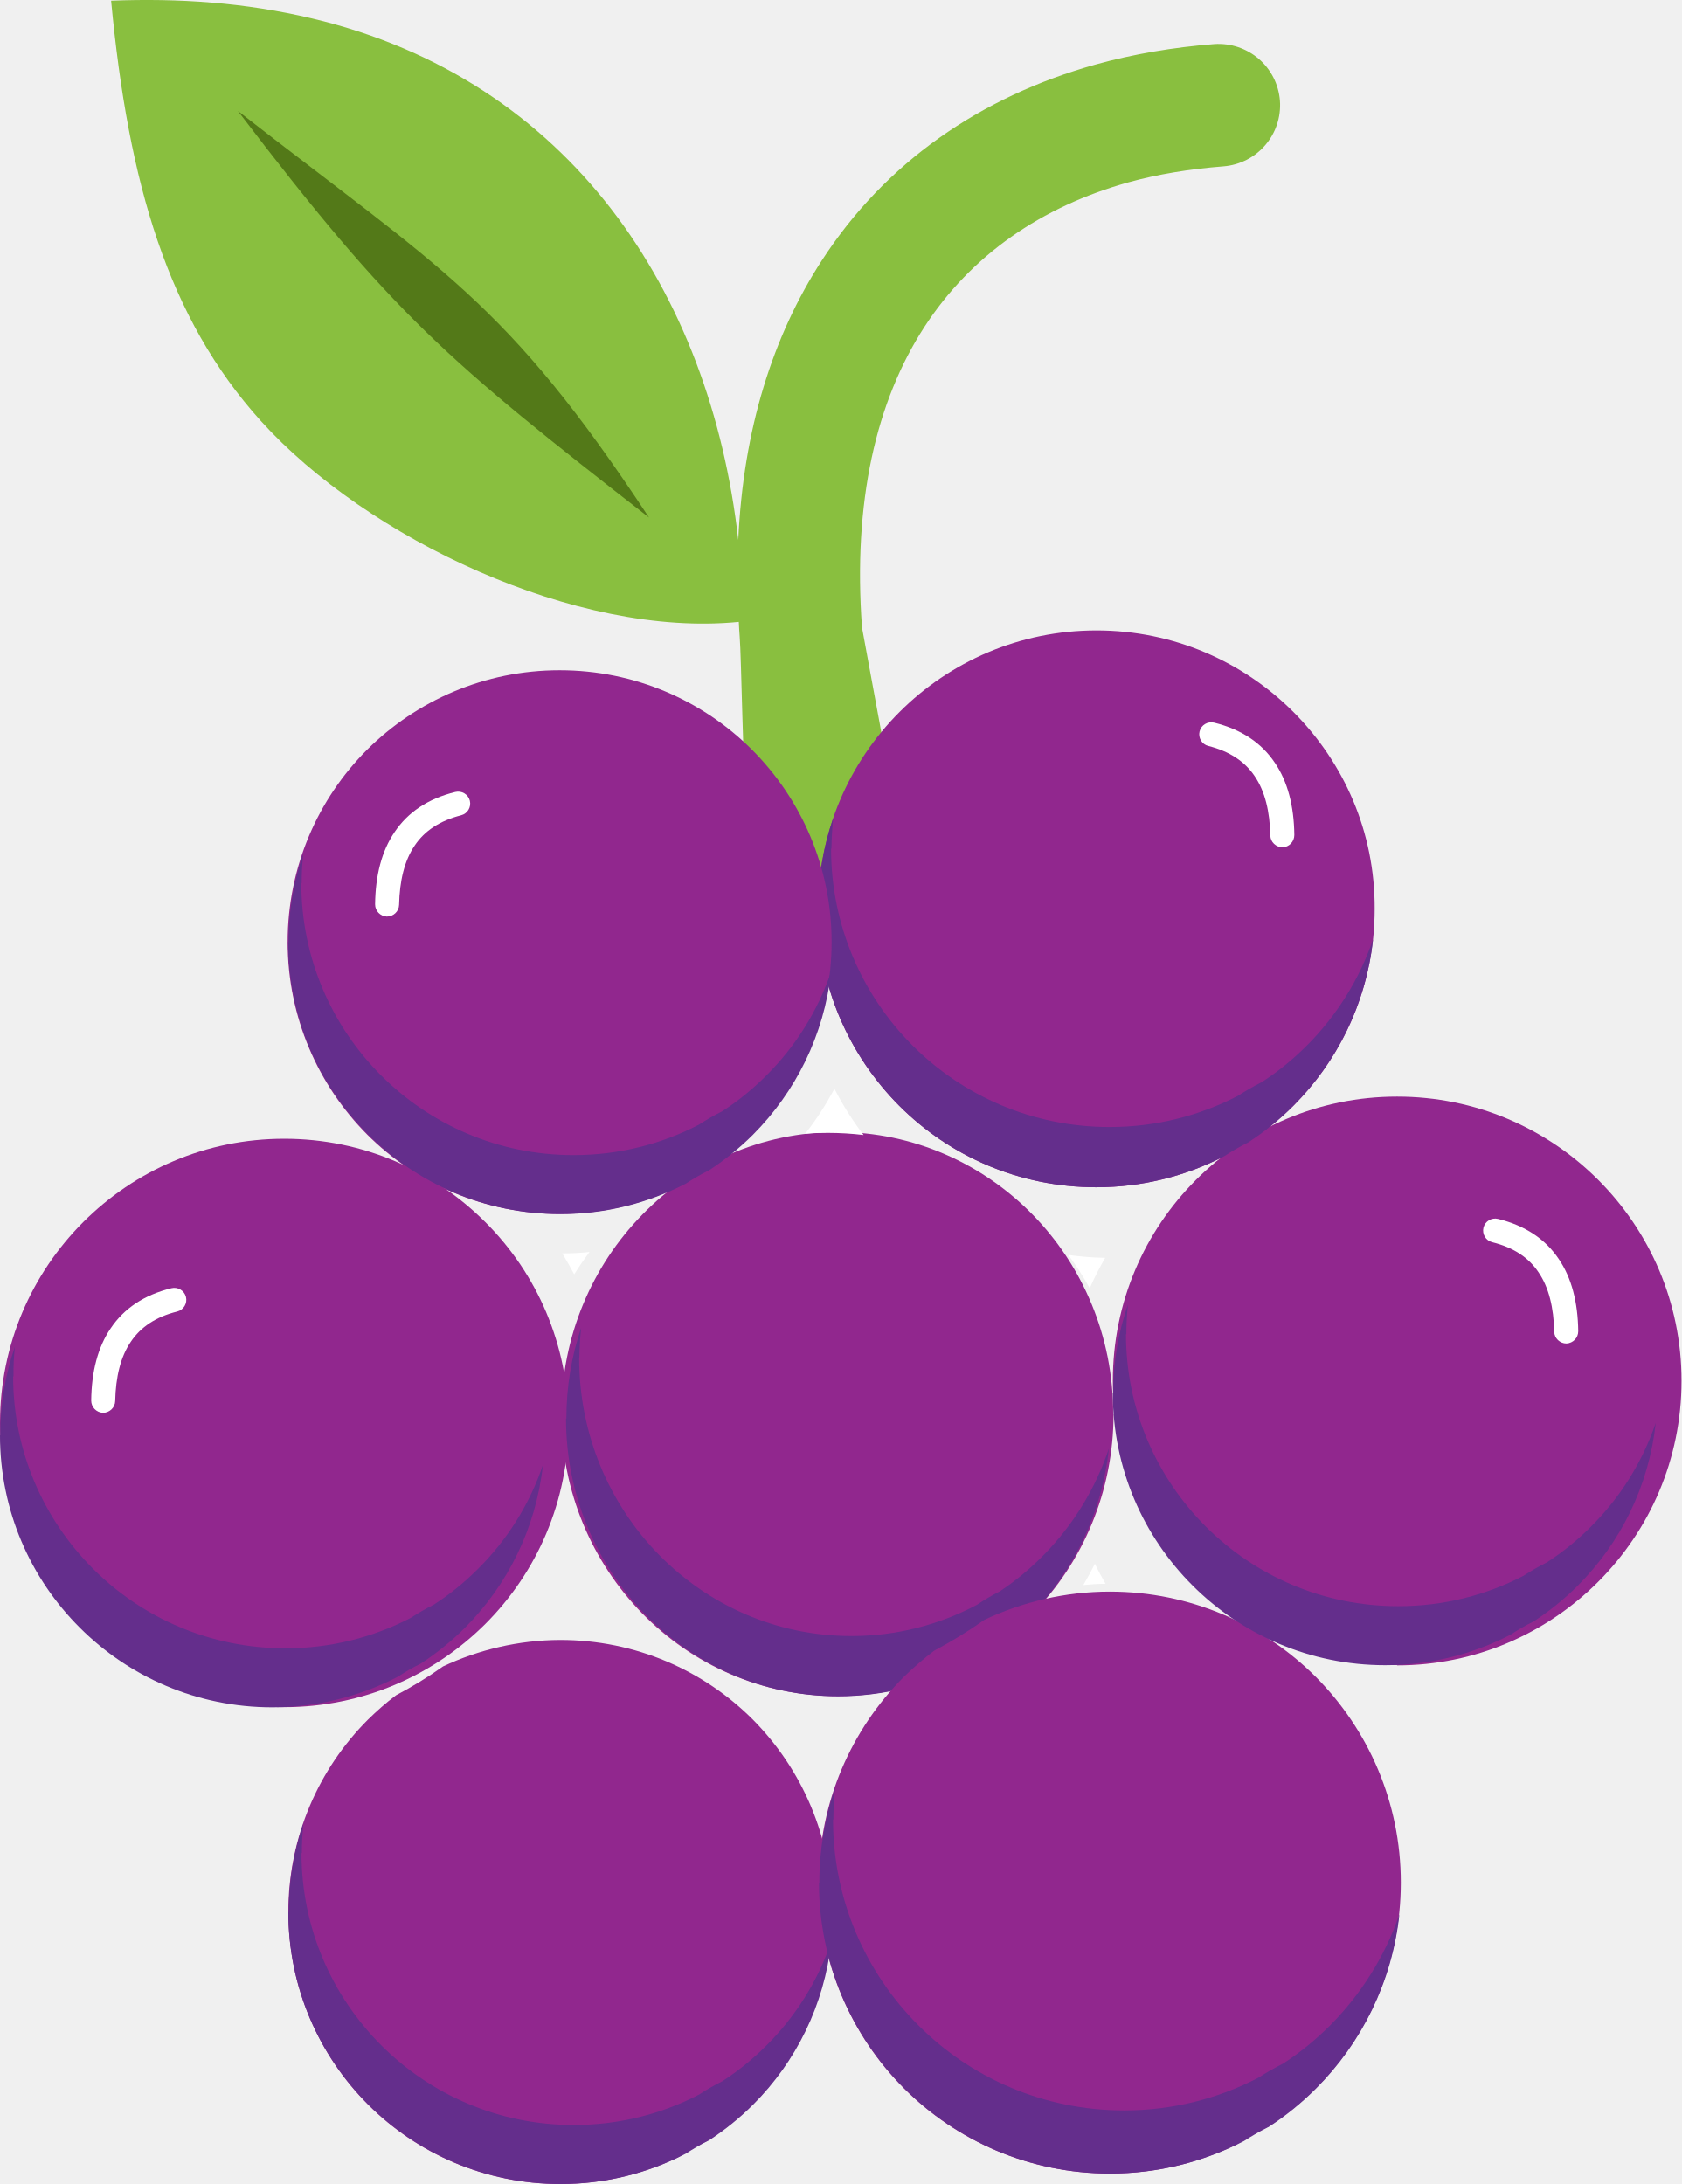
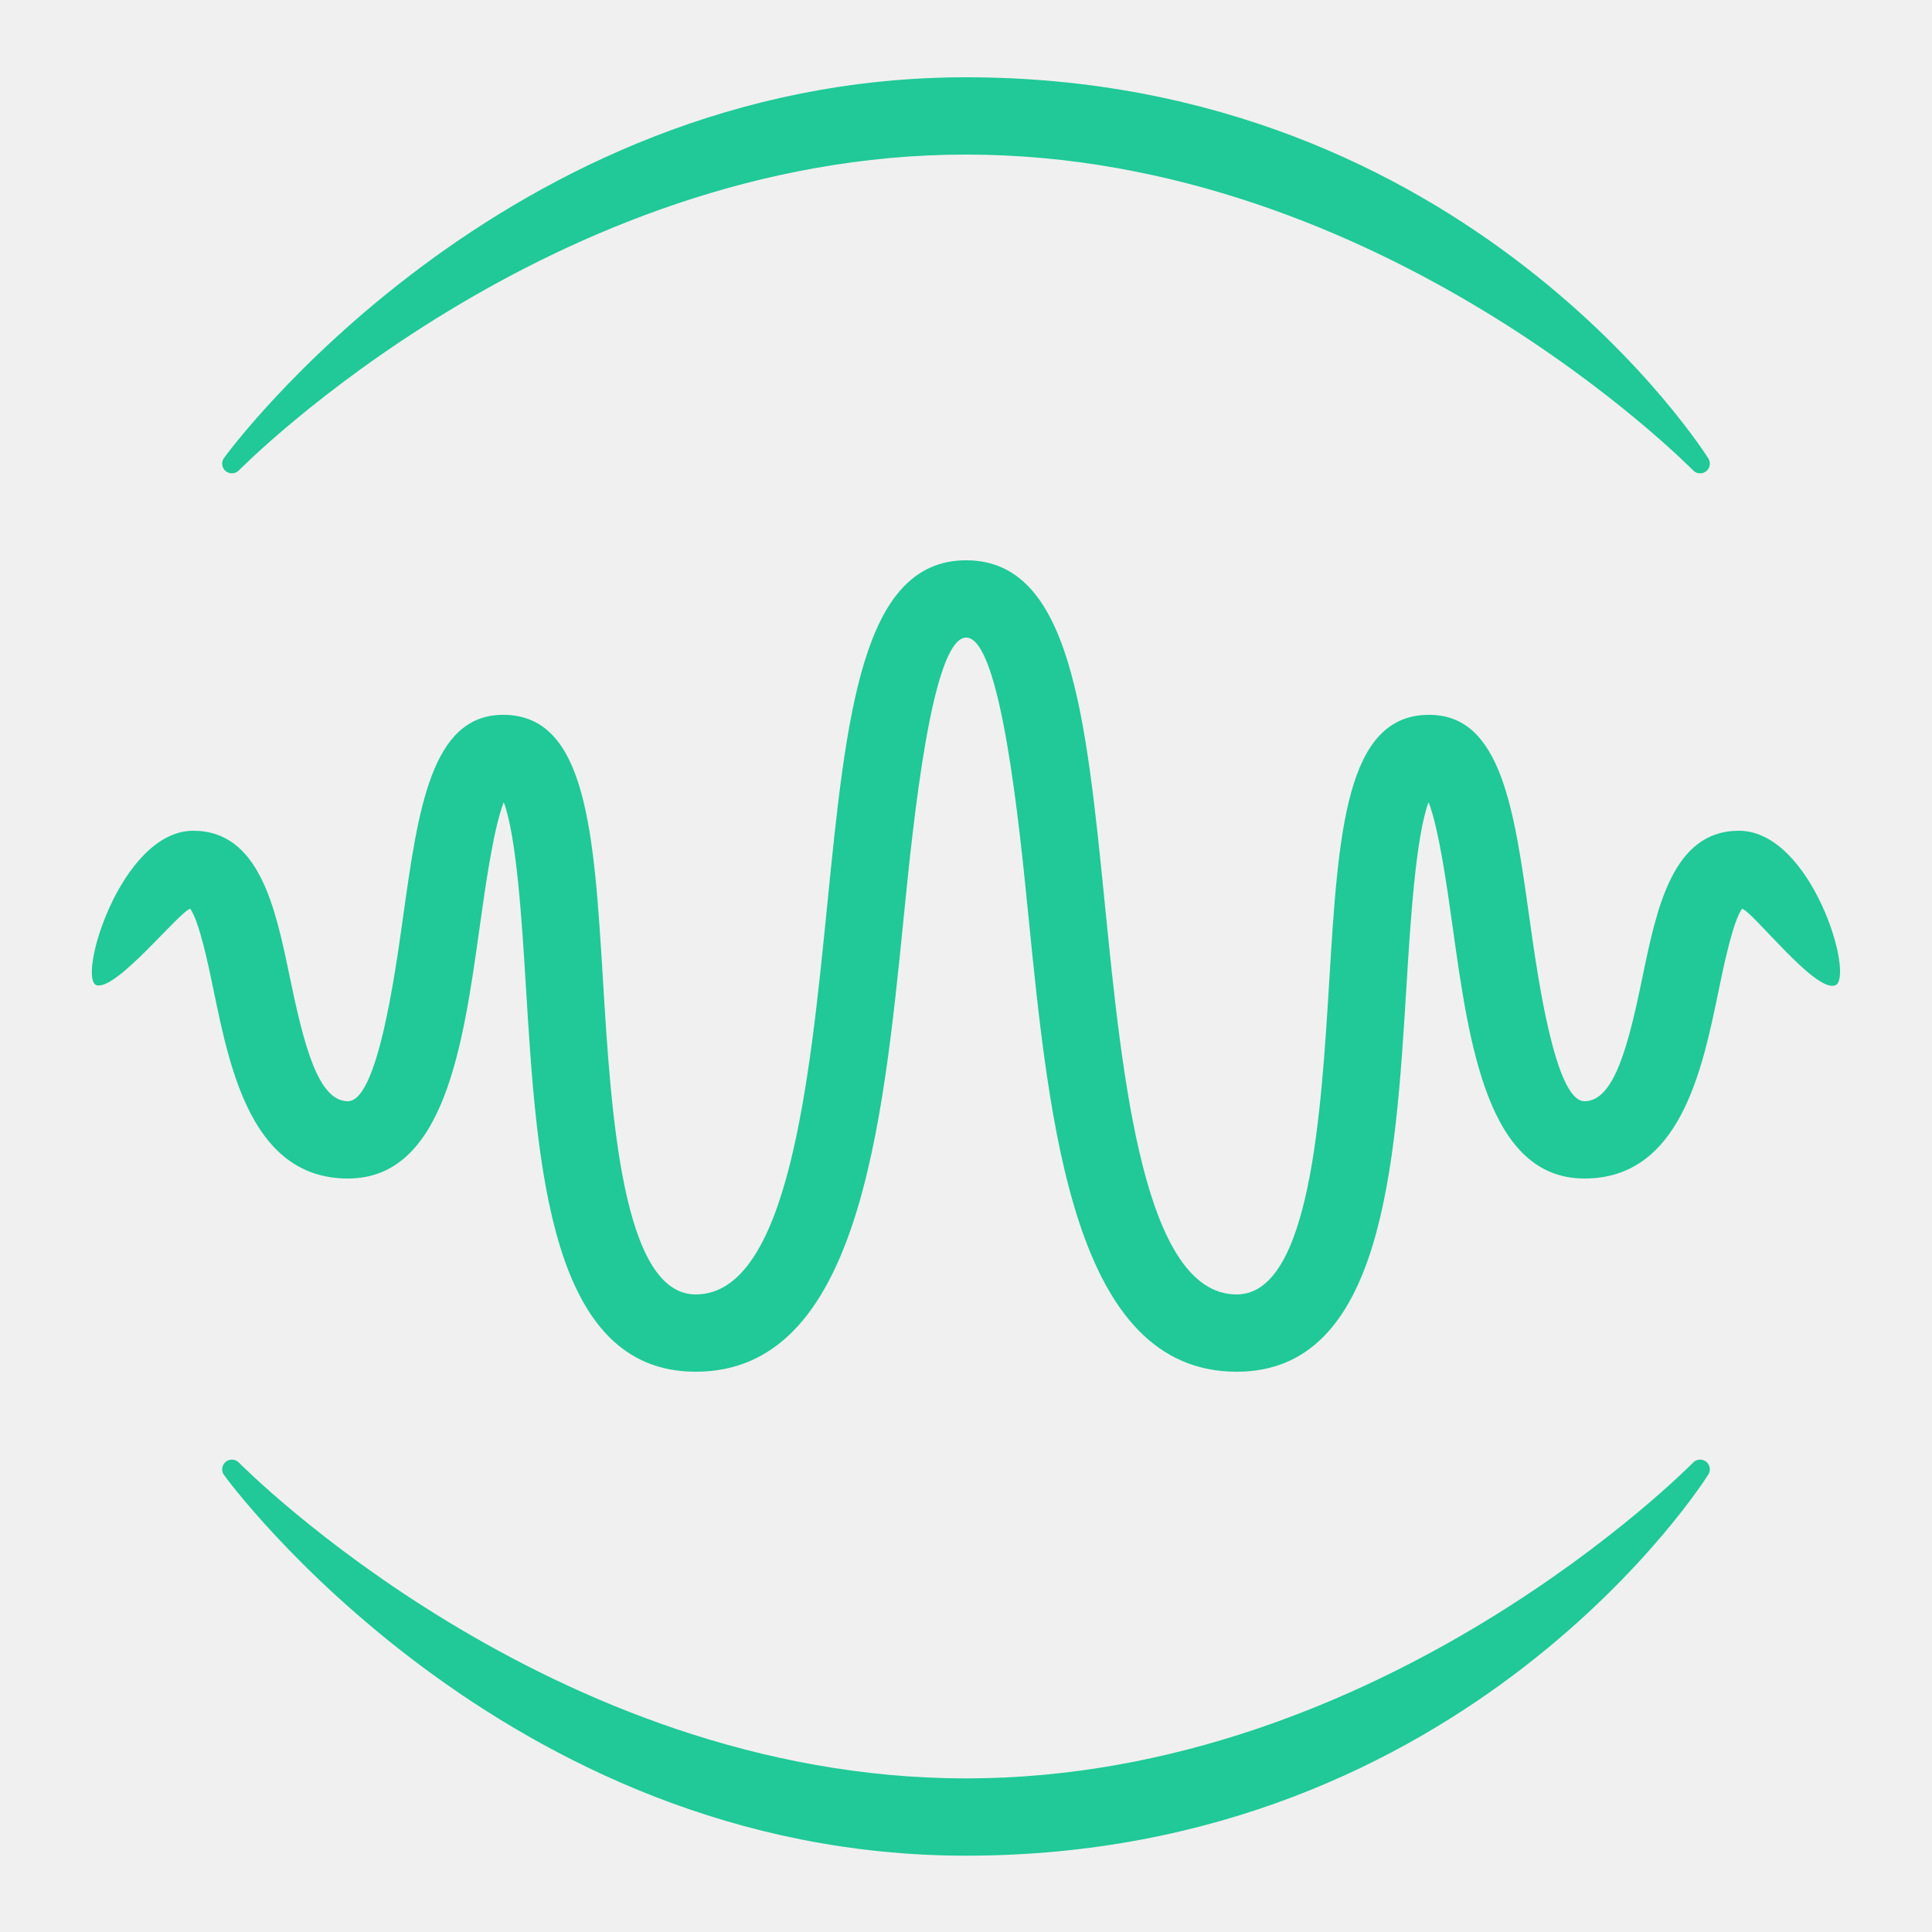
- <svg xmlns="http://www.w3.org/2000/svg" version="1.1" id="Layer_1" x="0px" y="0px" viewBox="0 0 94.59 122.88" style="enable-background:new 0 0 94.59 122.88" xml:space="preserve">
-   <style type="text/css">.st0{fill:#89BF3F;} .st1{fill:#91278E;} .st2{fill:#FFFFFF;} .st3{fill:#642E8C;} .st4{fill-rule:evenodd;clip-rule:evenodd;fill:#FFFFFF;} .st5{fill-rule:evenodd;clip-rule:evenodd;fill:#537918;}</style>
-   <g>
-     <path class="st0" d="M41.61,35.83c-0.02-0.28-0.04-0.57-0.05-0.84c-9.11,0.91-20.92-4.69-26.89-11.31 C9.46,17.91,7.22,10.35,6.25,0.04c3.77-0.15,7.53,0.1,11.31,1c14.46,3.43,22.39,15.35,23.97,29.34c0.28-6.23,1.95-11.48,4.69-15.71 c3.57-5.52,8.93-9.23,15.41-11.04c2.13-0.59,4.37-0.97,6.67-1.15c1.9-0.13,3.55,1.28,3.7,3.18c0.14,1.9-1.28,3.55-3.18,3.7 c-1.9,0.15-3.69,0.44-5.35,0.9c-4.87,1.36-8.85,4.09-11.48,8.15c-2.7,4.17-4.02,9.81-3.5,16.9l1.74,9.43l-3.6,6.61l-2.37-2.33 l-2.3-4.42C41.8,43.59,41.7,36.87,41.61,35.83L41.61,35.83z" />
-     <path class="st1" d="M58.09,68.34c-2.8-2.86-6.69-4.65-10.98-4.65c-4.28,0-8.17,1.77-10.98,4.65c-2.8,2.86-4.55,6.83-4.55,11.22 c0,4.39,1.74,8.34,4.55,11.22c2.8,2.86,6.68,4.65,10.98,4.65c4.28,0,8.17-1.77,10.98-4.65c2.82-2.88,4.55-6.85,4.55-11.22h-0.02 C62.63,75.17,60.89,71.2,58.09,68.34L58.09,68.34L58.09,68.34z" />
-     <path class="st1" d="M89.9,66.38c-2.9-2.9-6.89-4.68-11.31-4.68c-4.42,0-8.41,1.79-11.31,4.68c-2.9,2.9-4.68,6.89-4.68,11.31 c0,4.42,1.79,8.41,4.68,11.31c2.9,2.9,6.89,4.68,11.31,4.68v0.02c4.41,0,8.41-1.8,11.31-4.7c2.9-2.9,4.69-6.89,4.69-11.31 C94.59,73.27,92.8,69.28,89.9,66.38L89.9,66.38L89.9,66.38z" />
-     <path class="st2" d="M62.19,89.11c-0.21-0.37-0.42-0.75-0.6-1.13c-0.2,0.41-0.42,0.81-0.65,1.2 C61.35,89.14,61.77,89.11,62.19,89.11L62.19,89.11L62.19,89.11z" />
-     <path class="st1" d="M72.76,40.06c-2.83-2.83-6.74-4.59-11.08-4.59c-4.32,0-8.24,1.75-11.08,4.59c-2.83,2.83-4.58,6.74-4.58,11.08 l0,0h-0.02c0,4.32,1.75,8.23,4.59,11.08c2.83,2.83,6.74,4.58,11.08,4.58l0,0c2.6,0,5.04-0.63,7.2-1.75 c0.43-0.28,0.88-0.54,1.34-0.77c0.92-0.6,1.77-1.29,2.54-2.06c2.83-2.83,4.58-6.74,4.58-11.08C77.35,46.81,75.6,42.91,72.76,40.06 L72.76,40.06L72.76,40.06z" />
-     <path class="st3" d="M46.87,46.04c-0.55,1.6-0.85,3.32-0.85,5.1l0,0h-0.02c0,4.32,1.75,8.23,4.59,11.08 c2.83,2.83,6.74,4.58,11.08,4.58l0,0c2.59,0,5.04-0.63,7.2-1.75c0.43-0.28,0.87-0.54,1.34-0.77c0.92-0.6,1.77-1.29,2.54-2.06 c2.45-2.45,4.09-5.72,4.49-9.37c-0.78,2.28-2.07,4.32-3.73,5.98c-0.77,0.77-1.61,1.46-2.54,2.06c-0.46,0.23-0.91,0.49-1.34,0.77 c-2.17,1.12-4.61,1.75-7.21,1.75l0,0c-4.33,0-8.25-1.75-11.08-4.58c-2.84-2.84-4.59-6.76-4.59-11.08h0.02l0,0 C46.78,47.17,46.81,46.6,46.87,46.04L46.87,46.04z" />
-     <path class="st2" d="M62.17,70.77c-0.7-0.01-1.39-0.07-2.07-0.16c0.44,0.59,0.84,1.22,1.2,1.87 C61.56,71.89,61.85,71.32,62.17,70.77L62.17,70.77L62.17,70.77z" />
-     <path class="st1" d="M42.3,42.18c-2.76-2.76-6.59-4.47-10.82-4.47c-4.22,0-8.05,1.71-10.83,4.47c-2.76,2.76-4.47,6.59-4.47,10.82 c0,4.22,1.71,8.05,4.47,10.83c2.76,2.76,6.59,4.47,10.83,4.47l0,0c4.22,0,8.05-1.71,10.82-4.47c2.76-2.76,4.48-6.59,4.48-10.83l0,0 C46.78,48.78,45.07,44.95,42.3,42.18L42.3,42.18L42.3,42.18z" />
-     <path class="st2" d="M46.94,61.26c-0.48,0.89-1.02,1.74-1.65,2.53c0.42-0.04,0.85-0.05,1.28-0.05c0.68,0,1.34,0.04,2.01,0.12 C47.96,63.05,47.41,62.18,46.94,61.26L46.94,61.26L46.94,61.26z" />
-     <path class="st1" d="M27.3,68.76c-2.9-2.9-6.89-4.69-11.31-4.69c-4.42,0-8.41,1.79-11.31,4.69C1.79,71.65,0,75.65,0,80.06 c0,4.42,1.79,8.41,4.68,11.31c2.9,2.9,6.89,4.68,11.31,4.68c4.41,0,8.41-1.79,11.31-4.68c2.9-2.9,4.68-6.89,4.68-11.31 C31.98,75.65,30.2,71.65,27.3,68.76L27.3,68.76L27.3,68.76z" />
-     <path class="st1" d="M24.92,93.76c-0.84,0.6-1.73,1.14-2.64,1.62c-0.56,0.42-1.08,0.88-1.58,1.37c-2.76,2.76-4.48,6.59-4.48,10.83 c0,4.22,1.71,8.05,4.48,10.83c2.76,2.76,6.59,4.47,10.82,4.47c2.37,0,4.61-0.54,6.62-1.5c0.57-0.35,1.14-0.67,1.74-0.98 c0.89-0.59,1.71-1.25,2.46-2c2.76-2.76,4.47-6.59,4.47-10.83c0-4.22-1.71-8.05-4.47-10.83c-2.76-2.76-6.59-4.47-10.83-4.47 C29.17,92.28,26.92,92.82,24.92,93.76L24.92,93.76L24.92,93.76z" />
-     <path class="st2" d="M31.63,70.52c0.23,0.38,0.46,0.78,0.67,1.18c0.27-0.43,0.56-0.85,0.86-1.26 C32.65,70.5,32.14,70.52,31.63,70.52L31.63,70.52L31.63,70.52z" />
-     <path class="st3" d="M17.06,48.02c-0.54,1.56-0.83,3.24-0.83,4.99l0,0h-0.02c0,4.22,1.71,8.05,4.49,10.82 c2.76,2.76,6.59,4.48,10.83,4.48l0,0c2.54,0,4.93-0.62,7.04-1.71c0.42-0.27,0.85-0.53,1.31-0.75c0.9-0.59,1.73-1.26,2.48-2.01 c2.39-2.4,4-5.59,4.39-9.16c-0.76,2.23-2.02,4.22-3.65,5.84c-0.75,0.75-1.58,1.43-2.48,2.01c-0.45,0.22-0.89,0.48-1.31,0.75 c-2.12,1.1-4.51,1.71-7.04,1.71l0,0c-4.24,0-8.06-1.71-10.83-4.48c-2.78-2.78-4.49-6.61-4.49-10.82h0.02l0,0 C16.97,49.13,17,48.57,17.06,48.02L17.06,48.02z" />
-     <path class="st3" d="M32.69,74.71c-0.54,1.6-0.83,3.31-0.83,5.1l0,0h-0.02c0,4.31,1.71,8.22,4.49,11.06 c2.76,2.82,6.59,4.57,10.83,4.57l0,0c2.54,0,4.93-0.63,7.04-1.75c0.42-0.28,0.85-0.54,1.31-0.77c0.9-0.6,1.73-1.29,2.48-2.06 c2.4-2.45,4-5.72,4.39-9.36c-0.76,2.27-2.02,4.31-3.65,5.97c-0.75,0.77-1.58,1.46-2.48,2.06c-0.45,0.23-0.89,0.49-1.31,0.77 c-2.12,1.12-4.51,1.75-7.04,1.75l0,0c-4.24,0-8.06-1.75-10.83-4.57c-2.78-2.84-4.49-6.75-4.49-11.06h0.01l0,0 C32.6,75.83,32.63,75.27,32.69,74.71L32.69,74.71z" />
-     <path class="st3" d="M0.84,75.77c-0.54,1.56-0.83,3.24-0.83,4.99l0,0H0c0,4.22,1.71,8.05,4.49,10.82 c2.76,2.76,6.59,4.48,10.83,4.48l0,0c2.54,0,4.93-0.62,7.04-1.71c0.42-0.27,0.85-0.53,1.31-0.75c0.9-0.59,1.73-1.26,2.48-2.01 c2.39-2.4,4-5.59,4.39-9.16c-0.76,2.23-2.02,4.22-3.65,5.84c-0.75,0.75-1.58,1.43-2.48,2.01c-0.45,0.22-0.89,0.48-1.31,0.75 c-2.12,1.1-4.51,1.71-7.04,1.71l0,0c-4.24,0-8.06-1.71-10.83-4.48c-2.78-2.78-4.49-6.61-4.49-10.82h0.02l0,0 C0.75,76.87,0.78,76.31,0.84,75.77L0.84,75.77z" />
-     <path class="st4" d="M67.97,41.97c-0.36-0.09-0.58-0.46-0.49-0.82c0.09-0.36,0.46-0.58,0.82-0.49c1.55,0.38,2.67,1.15,3.41,2.25 c0.73,1.07,1.08,2.44,1.1,4.07c0,0.37-0.29,0.68-0.66,0.69c-0.37,0-0.68-0.29-0.69-0.66c-0.03-1.36-0.3-2.49-0.88-3.34 C70.03,42.85,69.17,42.27,67.97,41.97L67.97,41.97L67.97,41.97z" />
-     <path class="st4" d="M83.94,69.89c-0.36-0.09-0.58-0.46-0.49-0.82c0.09-0.36,0.46-0.58,0.82-0.49c1.55,0.38,2.67,1.15,3.41,2.25 c0.73,1.07,1.08,2.44,1.1,4.07c0,0.37-0.29,0.67-0.66,0.69c-0.37,0-0.68-0.29-0.69-0.66c-0.03-1.36-0.3-2.49-0.88-3.34 C86,70.76,85.15,70.19,83.94,69.89L83.94,69.89L83.94,69.89z" />
-     <path class="st1" d="M55.37,91.14c-0.9,0.64-1.85,1.22-2.83,1.74c-0.59,0.45-1.16,0.95-1.69,1.46c-2.96,2.96-4.79,7.05-4.79,11.58 c0,4.51,1.83,8.61,4.79,11.58c2.95,2.95,7.05,4.79,11.58,4.79c2.54,0,4.93-0.58,7.08-1.61c0.61-0.37,1.22-0.72,1.86-1.04 c0.95-0.63,1.83-1.33,2.64-2.14c2.95-2.96,4.79-7.05,4.79-11.58c0-4.51-1.83-8.61-4.79-11.58c-2.96-2.95-7.05-4.79-11.58-4.79 C59.92,89.55,57.51,90.13,55.37,91.14L55.37,91.14L55.37,91.14z" />
-     <path class="st3" d="M17.07,102.59c-0.54,1.56-0.83,3.24-0.83,4.99l0,0h-0.02c0,4.22,1.71,8.05,4.49,10.82 c2.76,2.76,6.59,4.48,10.83,4.48l0,0c2.54,0,4.93-0.62,7.04-1.71c0.42-0.27,0.85-0.53,1.31-0.75c0.9-0.59,1.73-1.26,2.48-2.01 c2.4-2.4,4-5.59,4.39-9.16c-0.76,2.23-2.02,4.22-3.65,5.84c-0.75,0.75-1.58,1.43-2.48,2.01c-0.45,0.22-0.89,0.48-1.31,0.75 c-2.12,1.1-4.51,1.71-7.04,1.71l0,0c-4.24,0-8.06-1.71-10.83-4.48c-2.78-2.78-4.49-6.61-4.49-10.82h0.02l0,0 C16.98,103.7,17.01,103.14,17.07,102.59L17.07,102.59z" />
-     <path class="st3" d="M46.98,100.58c-0.57,1.67-0.89,3.47-0.89,5.34l0,0h-0.02c0,4.51,1.83,8.61,4.8,11.58 c2.96,2.96,7.05,4.79,11.58,4.79l0,0c2.71,0,5.27-0.66,7.53-1.83c0.45-0.29,0.91-0.56,1.4-0.8c0.97-0.63,1.85-1.35,2.65-2.15 c2.56-2.56,4.28-5.98,4.69-9.8c-0.82,2.38-2.17,4.51-3.9,6.25c-0.8,0.8-1.69,1.53-2.65,2.15c-0.48,0.24-0.95,0.51-1.4,0.8 c-2.26,1.17-4.82,1.83-7.53,1.83l0,0c-4.53,0-8.63-1.83-11.58-4.79c-2.97-2.97-4.8-7.07-4.8-11.58h0.02l0,0 C46.88,101.77,46.91,101.17,46.98,100.58L46.98,100.58z" />
-     <path class="st3" d="M63.45,73.4c-0.54,1.56-0.83,3.24-0.83,4.99l0,0h-0.02c0,4.22,1.71,8.05,4.49,10.82 c2.76,2.76,6.59,4.48,10.83,4.48l0,0c2.54,0,4.93-0.62,7.04-1.71c0.42-0.27,0.85-0.53,1.31-0.75c0.9-0.59,1.73-1.26,2.48-2.01 c2.4-2.4,4-5.59,4.39-9.16c-0.76,2.23-2.02,4.22-3.65,5.84c-0.75,0.75-1.58,1.43-2.48,2.01c-0.45,0.22-0.89,0.48-1.31,0.75 c-2.12,1.1-4.51,1.71-7.04,1.71l0,0c-4.24,0-8.06-1.71-10.83-4.48c-2.78-2.78-4.49-6.61-4.49-10.82h0.02l0,0 C63.36,74.51,63.39,73.95,63.45,73.4L63.45,73.4z" />
-     <path class="st4" d="M25.94,45.87c0.36-0.09,0.58-0.46,0.49-0.82c-0.09-0.36-0.46-0.58-0.82-0.49c-1.55,0.38-2.67,1.15-3.41,2.25 c-0.73,1.07-1.08,2.44-1.1,4.07c0,0.37,0.29,0.67,0.66,0.69c0.37,0,0.68-0.29,0.69-0.66c0.03-1.36,0.3-2.49,0.88-3.34 C23.88,46.75,24.73,46.18,25.94,45.87L25.94,45.87L25.94,45.87z" />
-     <path class="st4" d="M9.97,73.79c0.36-0.09,0.58-0.46,0.49-0.82c-0.09-0.36-0.46-0.58-0.82-0.49c-1.55,0.38-2.67,1.15-3.41,2.25 c-0.73,1.07-1.08,2.44-1.1,4.07c0,0.37,0.29,0.67,0.66,0.69c0.37,0,0.68-0.29,0.69-0.66c0.03-1.36,0.3-2.49,0.88-3.34 C7.91,74.67,8.76,74.09,9.97,73.79L9.97,73.79L9.97,73.79z" />
-     <path class="st5" d="M13.38,6.24c11.52,8.99,15.07,10.65,23.13,22.88C25.1,20.23,22.14,17.74,13.38,6.24L13.38,6.24z" />
+ <svg xmlns="http://www.w3.org/2000/svg" viewBox="0,0,256,256" width="50px" height="50px" fill-rule="nonzero">
+   <g fill="#20c997" fill-rule="nonzero" stroke="none" stroke-width="1" stroke-linecap="butt" stroke-linejoin="miter" stroke-miterlimit="10" stroke-dasharray="" stroke-dashoffset="0" font-family="none" font-weight="none" font-size="none" text-anchor="none" style="mix-blend-mode: normal">
+     <g transform="scale(5.12,5.12)">
+       <path d="M25,2c-12,0 -19.155,9.77 -19.215,9.871c-0.065,0.108 -0.038,0.248 0.061,0.326c0.046,0.035 0.1,0.053 0.154,0.053c0.064,0 0.129,-0.024 0.178,-0.072c0.079,-0.079 8.068,-8.177 18.822,-8.178c10.783,0.001 18.743,8.098 18.822,8.178c0.048,0.049 0.113,0.072 0.178,0.072c0.054,0 0.108,-0.017 0.154,-0.053c0.099,-0.078 0.126,-0.217 0.061,-0.326c-0.06,-0.101 -6.215,-9.871 -19.215,-9.871zM25.004,14.5c-2.702,0.004 -3.099,3.961 -3.6,8.969c-0.447,4.469 -1.003,10.031 -3.4,10.031c-1.902,0 -2.189,-4.69 -2.398,-8.115c-0.234,-3.844 -0.42,-6.885 -2.58,-6.885h-0.039c-1.826,0.031 -2.164,2.44 -2.555,5.229c-0.217,1.548 -0.668,4.771 -1.428,4.771c-0.774,0 -1.141,-1.463 -1.508,-3.23c-0.366,-1.767 -0.781,-3.77 -2.494,-3.77c-1.887,0 -3.031,3.886 -2.492,4c0.526,0.111 2.103,-1.875 2.412,-1.984c0.239,0.334 0.471,1.464 0.615,2.158c0.422,2.037 1.001,4.826 3.467,4.826c2.499,0 2.982,-3.45 3.408,-6.494c0.148,-1.054 0.356,-2.55 0.625,-3.246c0.335,0.888 0.475,3.166 0.572,4.748c0.286,4.684 0.611,9.992 4.395,9.992c4.207,0 4.837,-6.286 5.391,-11.832c0.233,-2.324 0.717,-7.161 1.611,-7.168c0.891,0.007 1.373,4.839 1.605,7.162c0.555,5.548 1.186,11.838 5.396,11.838c3.782,0 4.106,-5.307 4.393,-9.99c0.097,-1.582 0.237,-3.861 0.572,-4.75c0.269,0.697 0.477,2.192 0.625,3.246c0.426,3.044 0.91,6.494 3.41,6.494c2.466,0 3.042,-2.789 3.463,-4.826c0.143,-0.694 0.377,-1.823 0.615,-2.158c0.31,0.109 1.895,2.178 2.41,1.984c0.517,-0.195 -0.606,-4 -2.492,-4c-1.713,0 -2.127,2.003 -2.492,3.77c-0.365,1.767 -0.73,3.23 -1.504,3.23c-0.761,0 -1.213,-3.222 -1.43,-4.771c-0.391,-2.79 -0.729,-5.199 -2.555,-5.229h-0.039c-2.16,0 -2.347,3.042 -2.582,6.887c-0.209,3.424 -0.495,8.113 -2.395,8.113c-2.401,0 -2.958,-5.563 -3.406,-10.035c-0.5,-5.006 -0.895,-8.961 -3.594,-8.965zM6,37.775c-0.054,0 -0.109,0.017 -0.154,0.053c-0.099,0.078 -0.126,0.218 -0.061,0.326c0.06,0.101 7.215,9.871 19.215,9.871c13,0 19.155,-9.77 19.215,-9.871c0.065,-0.109 0.038,-0.248 -0.061,-0.326c-0.046,-0.036 -0.1,-0.053 -0.154,-0.053c-0.065,0 -0.13,0.023 -0.178,0.072c-0.079,0.08 -8.039,8.177 -18.822,8.178c-10.753,-0.001 -18.743,-8.099 -18.822,-8.178c-0.049,-0.048 -0.114,-0.072 -0.178,-0.072z" />
+     </g>
  </g>
</svg>
